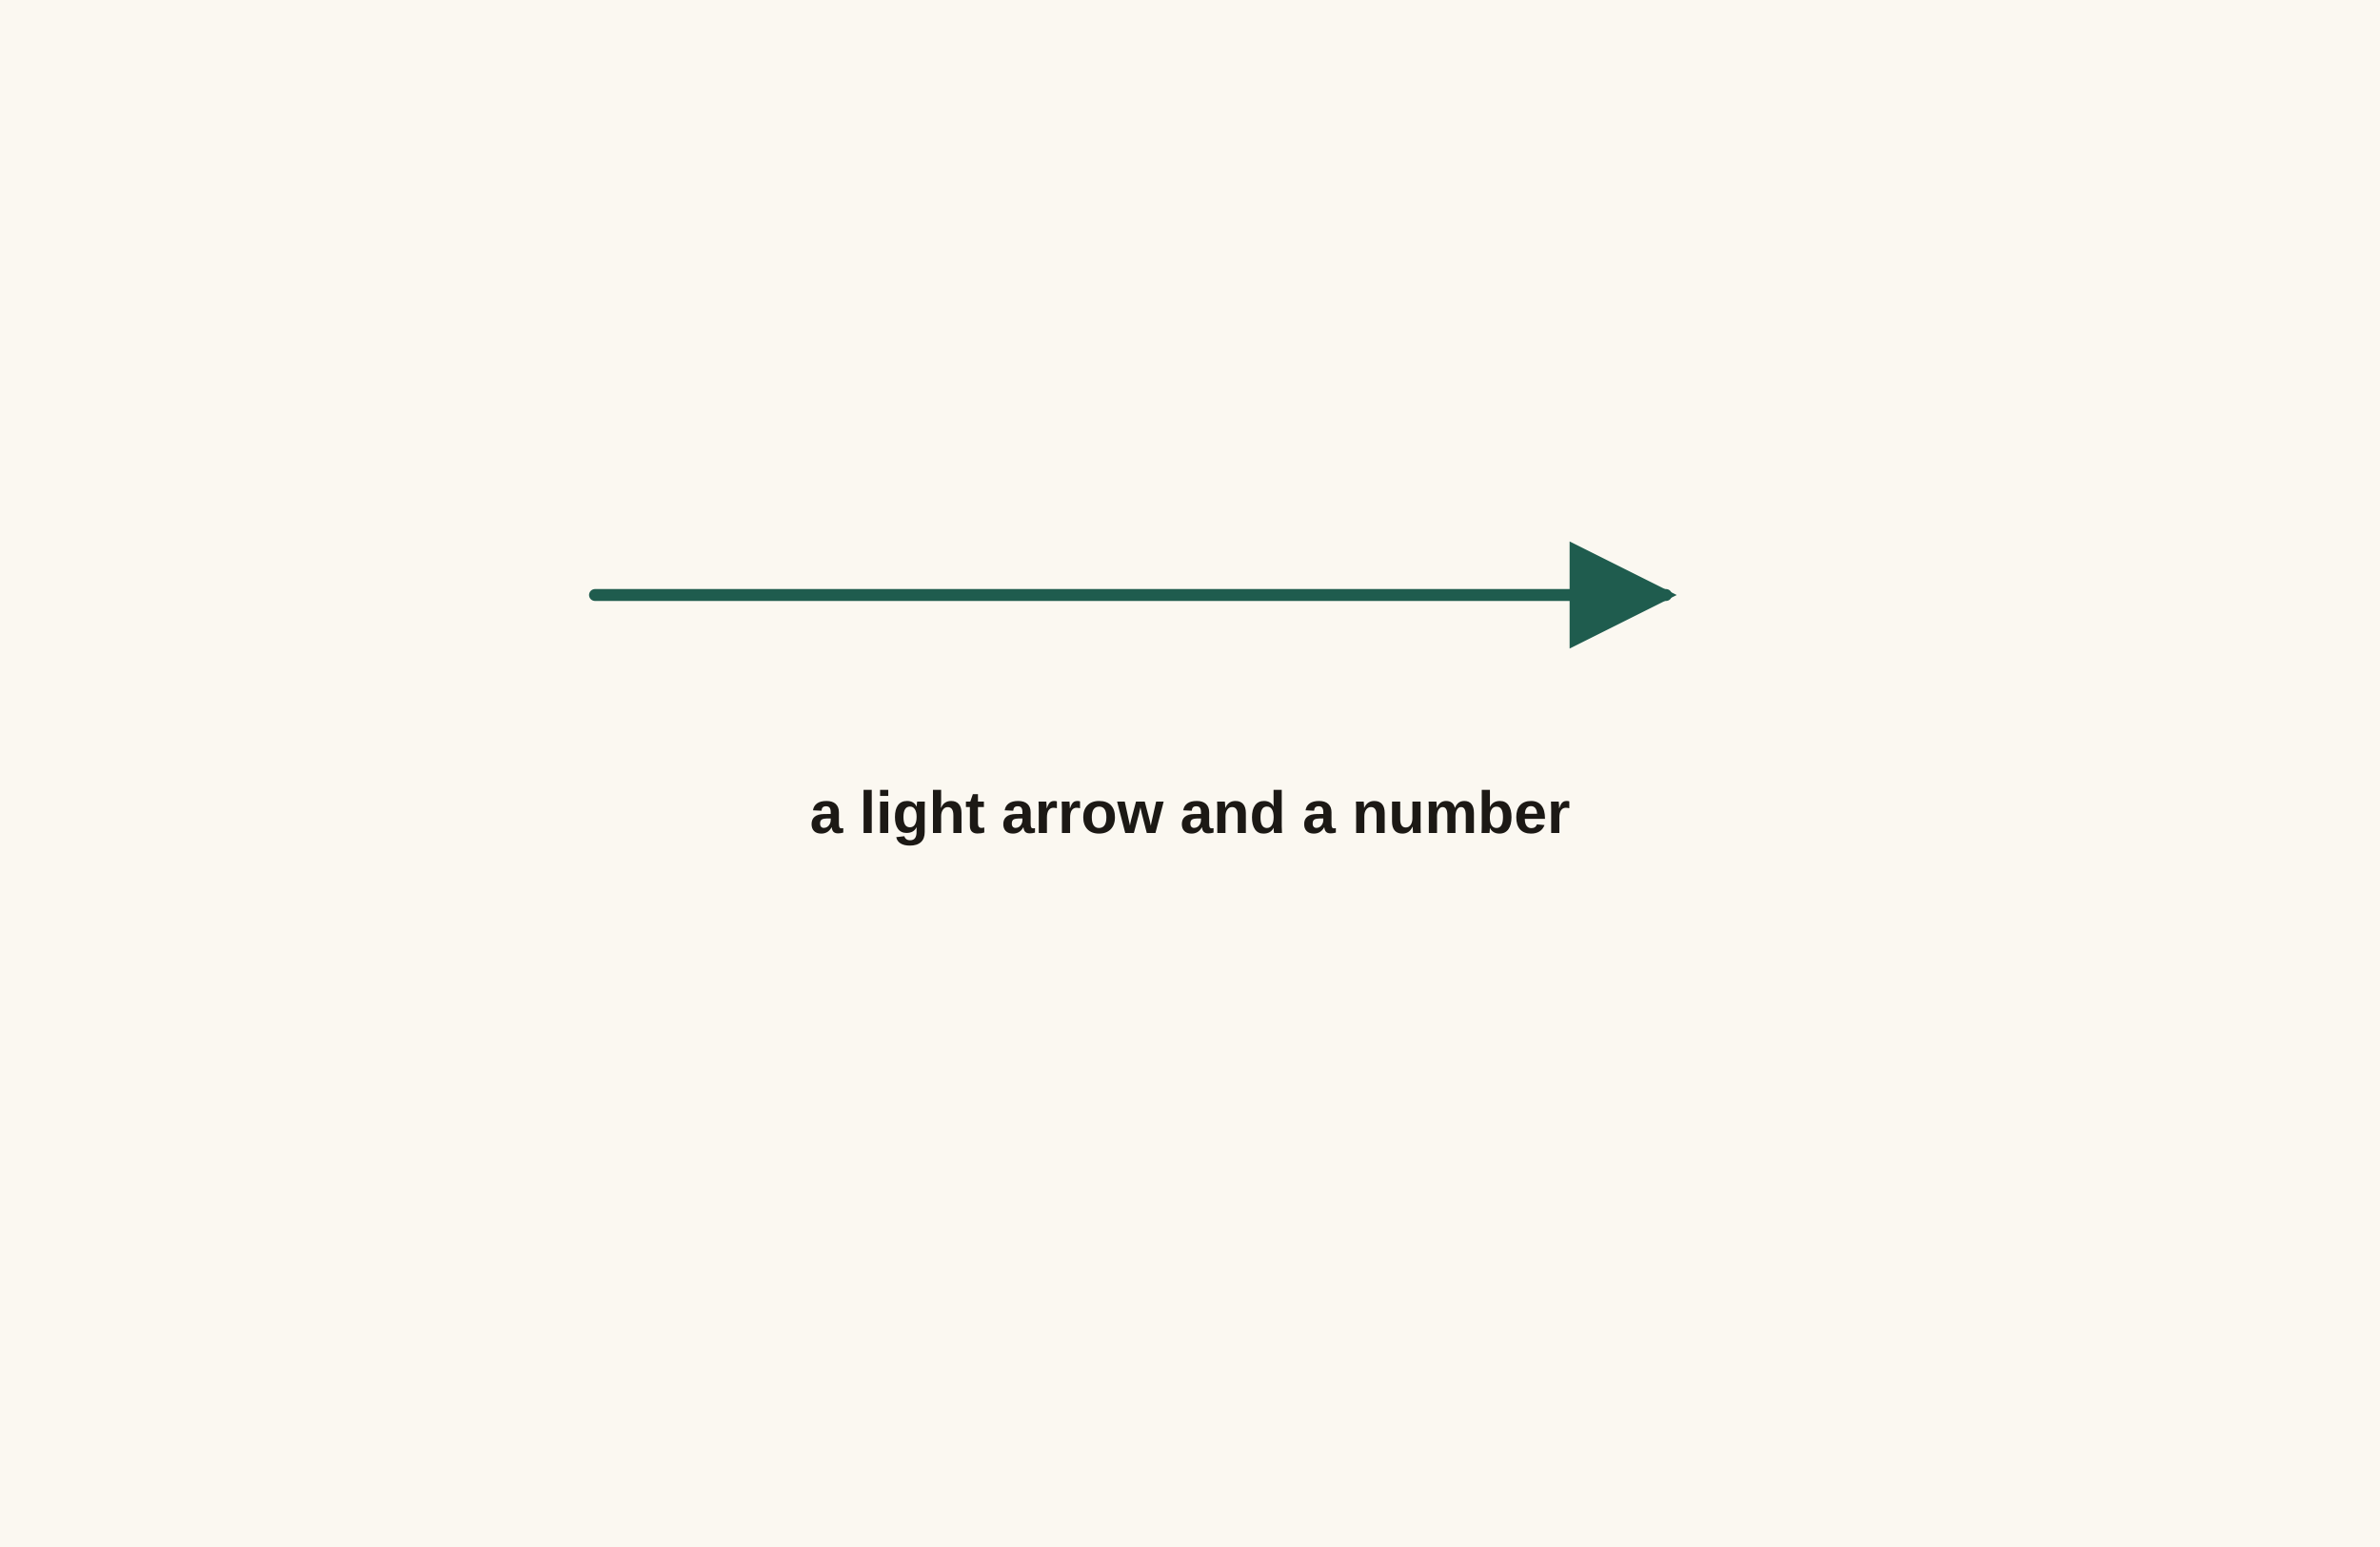
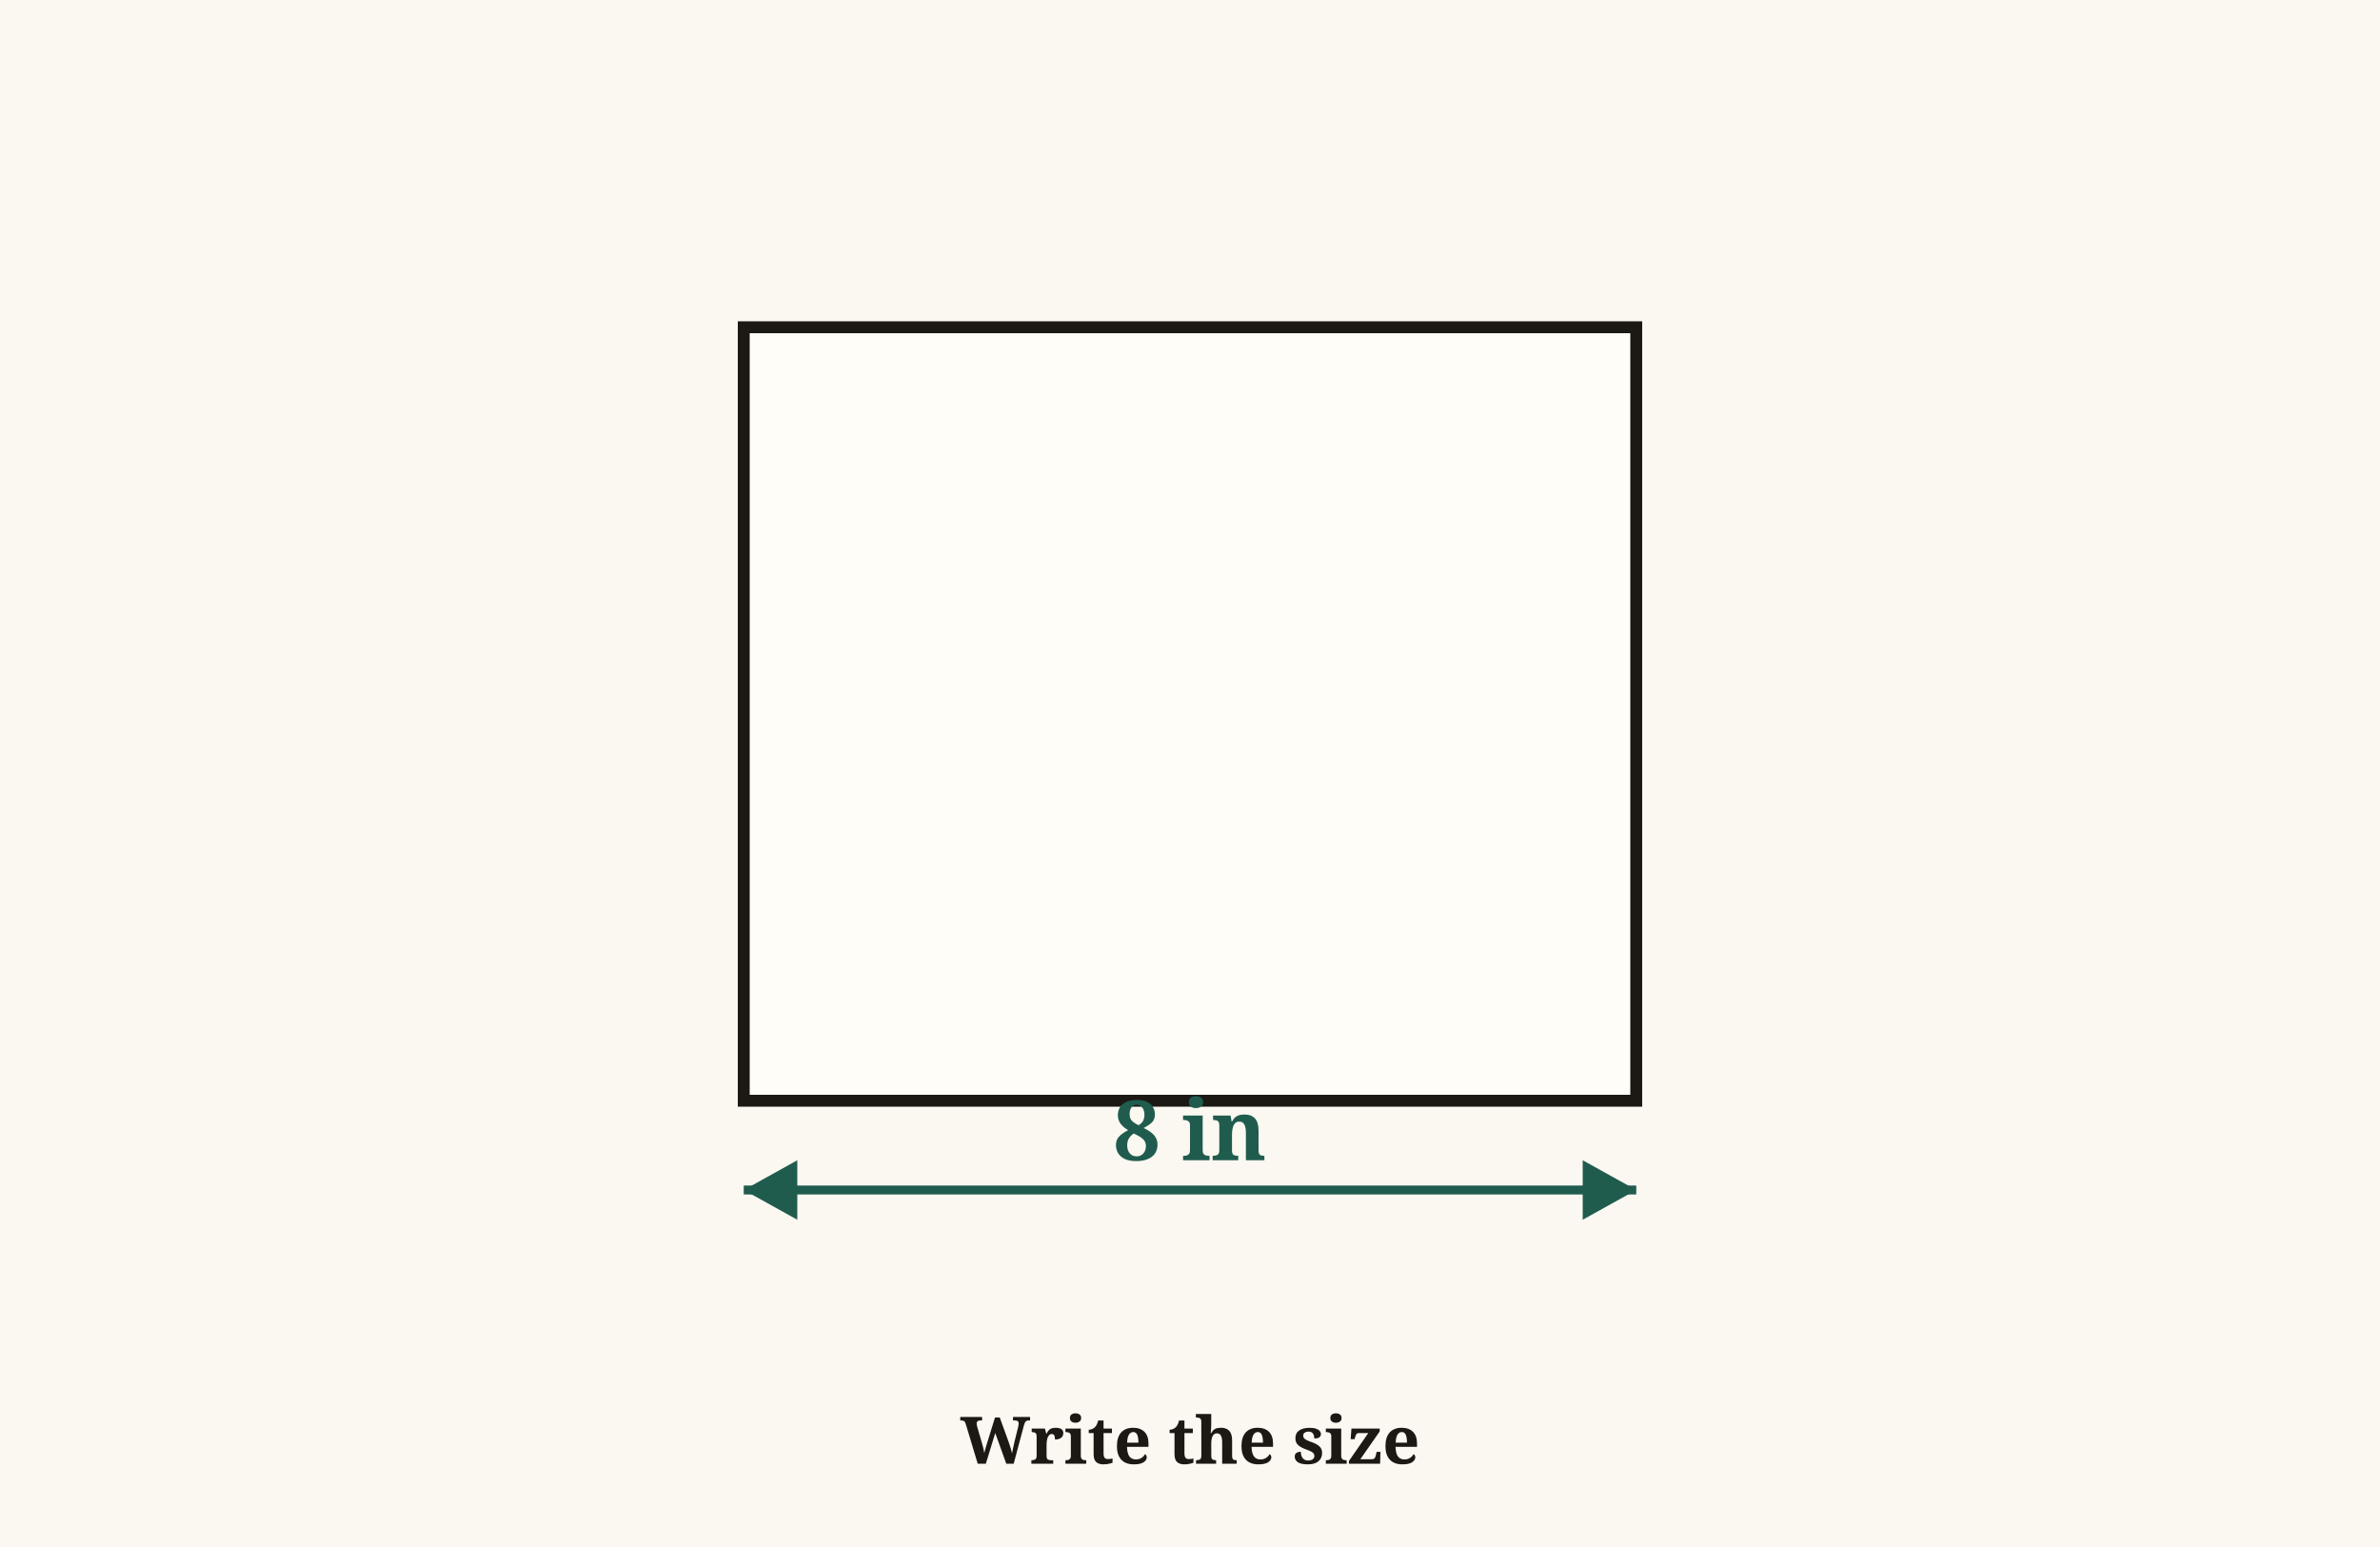
<svg xmlns="http://www.w3.org/2000/svg" width="800" height="520" viewBox="0 0 800 520" role="img">
  <rect width="800" height="520" fill="#fbf8f1" />
-   <defs>
-     <marker id="arr" viewBox="0 0 10 10" refX="9" refY="5" markerWidth="9" markerHeight="9" orient="auto">
-       <path d="M 0 0 L 10 5 L 0 10 z" fill="#1f5c4e" />
-     </marker>
-   </defs>
-   <line x1="200" y1="200" x2="560" y2="200" fill="none" stroke="#1f5c4e" stroke-width="4" stroke-linecap="round" marker-end="url(#arr)" />
-   <text x="400" y="280" text-anchor="middle" font-size="20" font-family="Arial, Helvetica, sans-serif" font-weight="700" fill="#1c1915">a light arrow and a number</text>
+   <rect x="250" y="110" width="300" height="260" fill="#fffdf8" stroke="#1c1915" stroke-width="4" />
+   <line x1="250" y1="400" x2="550" y2="400" stroke="#1f5c4e" stroke-width="3" />
+   <polygon points="250,400 268,390 268,410" fill="#1f5c4e" stroke="#1f5c4e" stroke-width="0" stroke-linejoin="round" />
+   <polygon points="550,400 532,390 532,410" fill="#1f5c4e" stroke="#1f5c4e" stroke-width="0" stroke-linejoin="round" />
+   <text x="400" y="390" text-anchor="middle" font-size="28" font-family="Georgia, serif" font-weight="700" fill="#1f5c4e">8 in</text>
+   <text x="400" y="492" text-anchor="middle" font-size="22" font-family="Georgia, serif" font-weight="700" fill="#1c1915">Write the size</text>
</svg>
